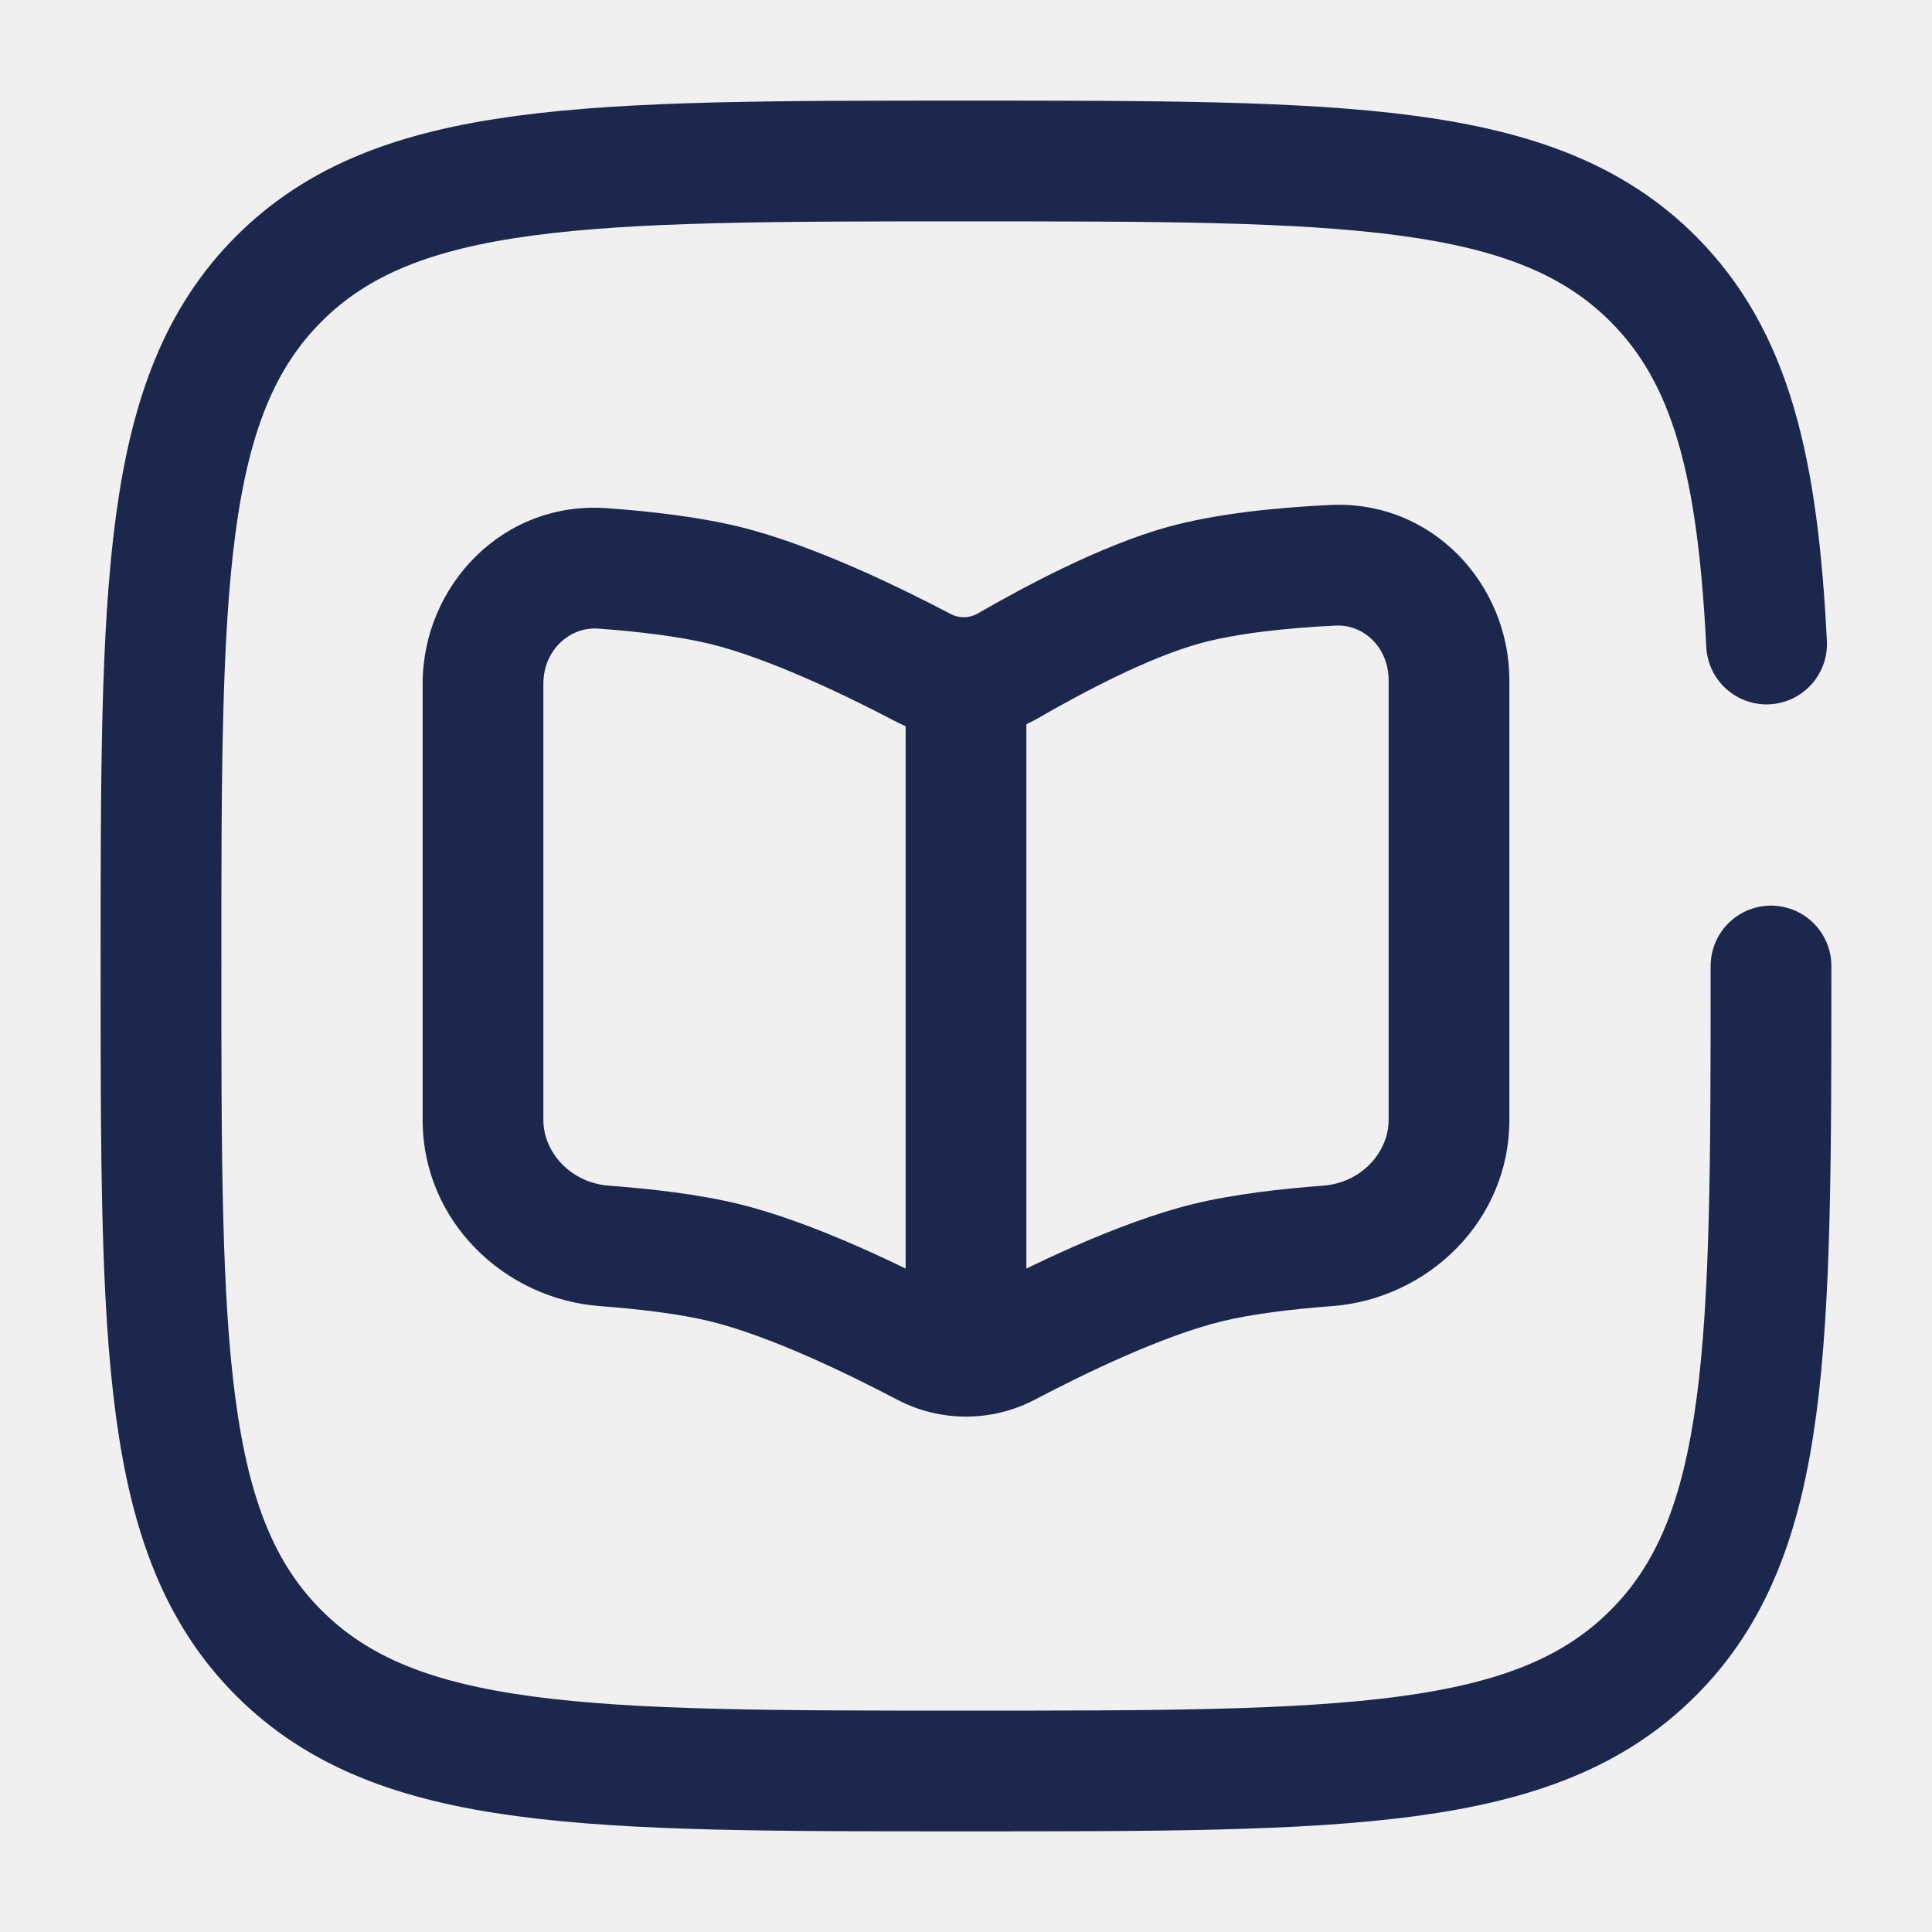
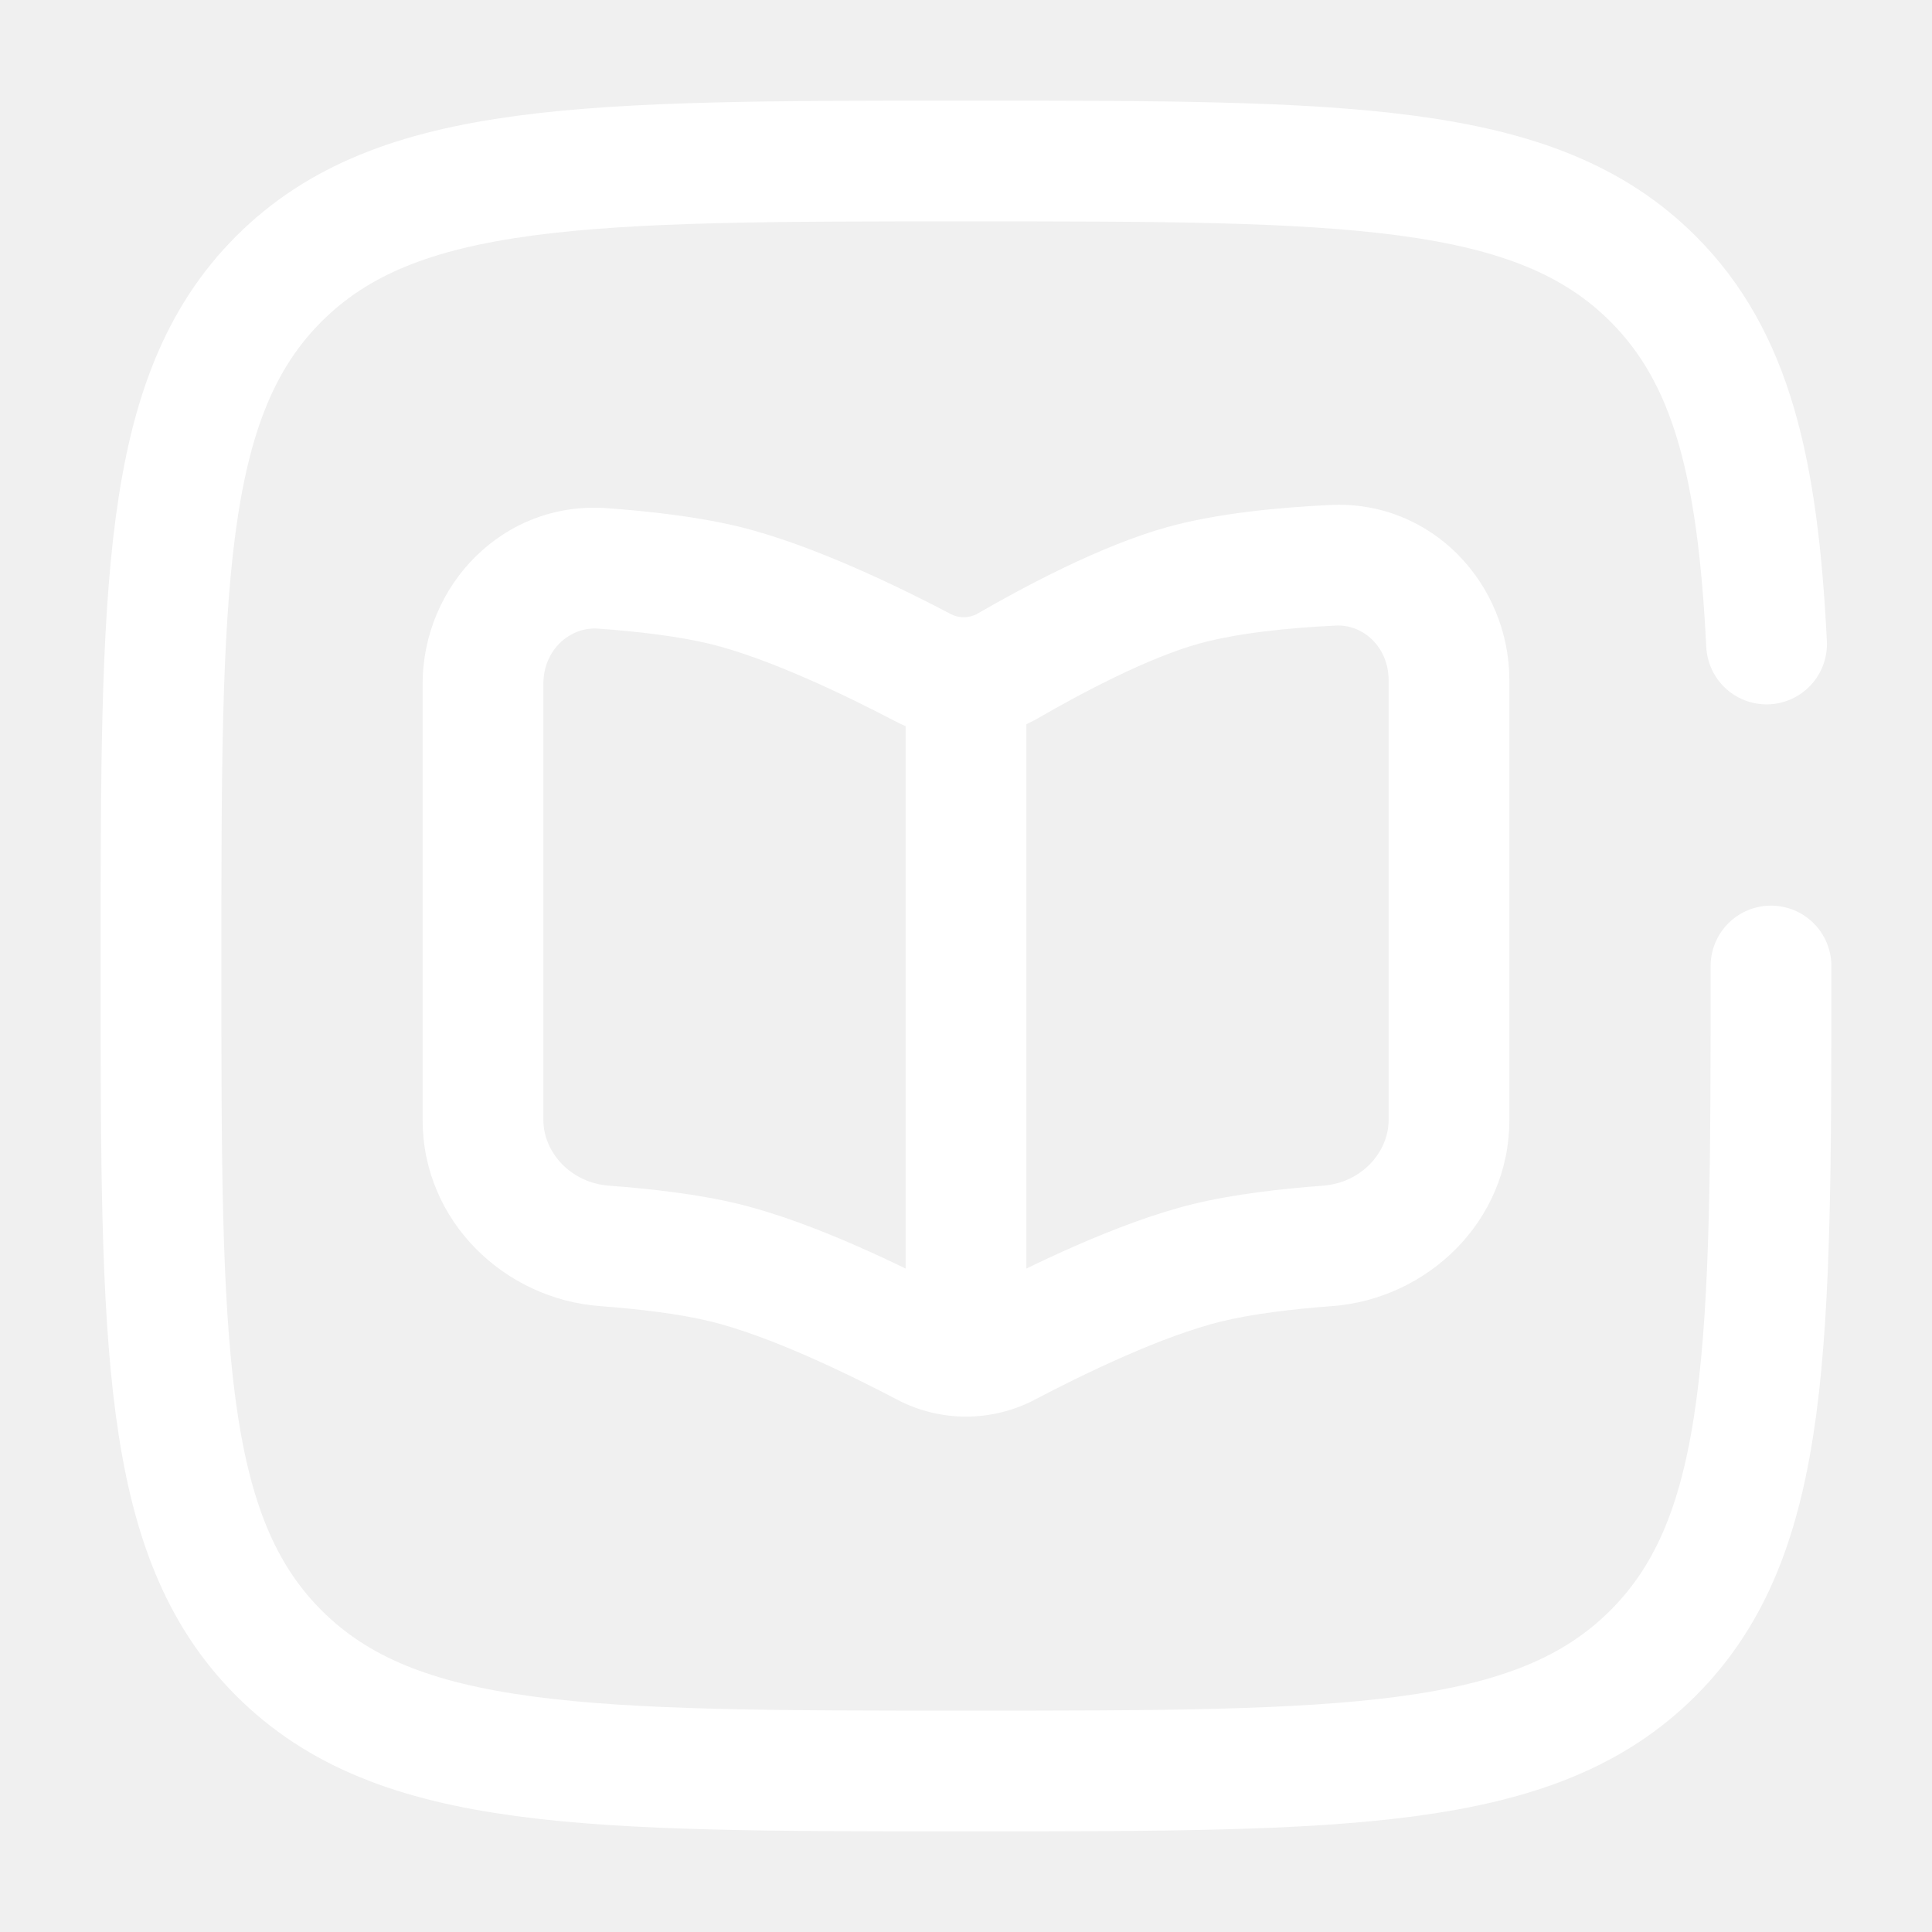
<svg xmlns="http://www.w3.org/2000/svg" width="800px" height="800px" viewBox="0 0 24 24" fill="none">
-   <path d="M16.557 7.022L16.52 6.273L16.557 7.022ZM14.7 7.271L14.5 6.548V6.548L14.7 7.271ZM12.522 8.27L12.146 7.621V7.621L12.522 8.27ZM7.487 7.061L7.432 7.809L7.487 7.061ZM9 7.271L8.822 7.999L9 7.271ZM11.465 8.293L11.116 8.957L11.465 8.293ZM12.507 16.722L12.857 17.386L12.507 16.722ZM15 15.685L14.822 14.957L15 15.685ZM16.49 15.477L16.546 16.225H16.546L16.49 15.477ZM11.493 16.722L11.143 17.386L11.493 16.722ZM9 15.685L9.178 14.957L9 15.685ZM7.51 15.477L7.454 16.225H7.454L7.51 15.477ZM6.75 13.911V8.496H5.25V13.911H6.75ZM18.75 13.911V8.452H17.25V13.911H18.75ZM16.52 6.273C15.89 6.304 15.123 6.375 14.5 6.548L14.9 7.994C15.358 7.867 15.991 7.8 16.593 7.771L16.52 6.273ZM14.5 6.548C13.668 6.779 12.702 7.3 12.146 7.621L12.898 8.92C13.449 8.601 14.27 8.168 14.9 7.994L14.5 6.548ZM7.432 7.809C7.932 7.845 8.439 7.906 8.822 7.999L9.178 6.542C8.673 6.419 8.067 6.351 7.542 6.313L7.432 7.809ZM8.822 7.999C9.548 8.177 10.504 8.636 11.116 8.957L11.813 7.629C11.198 7.306 10.1 6.767 9.178 6.542L8.822 7.999ZM12.857 17.386C13.467 17.065 14.44 16.594 15.178 16.414L14.822 14.957C13.887 15.185 12.768 15.737 12.158 16.059L12.857 17.386ZM15.178 16.414C15.555 16.322 16.053 16.262 16.546 16.225L16.434 14.729C15.915 14.768 15.32 14.835 14.822 14.957L15.178 16.414ZM11.842 16.059C11.232 15.737 10.113 15.185 9.178 14.957L8.822 16.414C9.56 16.594 10.533 17.065 11.143 17.386L11.842 16.059ZM9.178 14.957C8.68 14.835 8.085 14.768 7.566 14.729L7.454 16.225C7.947 16.262 8.445 16.322 8.822 16.414L9.178 14.957ZM17.25 13.911C17.25 14.316 16.91 14.694 16.434 14.729L16.546 16.225C17.732 16.137 18.75 15.172 18.75 13.911H17.25ZM18.75 8.452C18.75 7.257 17.792 6.21 16.52 6.273L16.593 7.771C16.931 7.754 17.25 8.034 17.25 8.452H18.75ZM5.25 13.911C5.25 15.172 6.268 16.137 7.454 16.225L7.566 14.729C7.09 14.694 6.75 14.316 6.75 13.911H5.25ZM12.158 16.059C12.06 16.11 11.94 16.11 11.842 16.059L11.143 17.386C11.679 17.668 12.321 17.668 12.857 17.386L12.158 16.059ZM12.146 7.621C12.043 7.681 11.916 7.683 11.813 7.629L11.116 8.957C11.677 9.252 12.352 9.235 12.898 8.92L12.146 7.621ZM6.75 8.496C6.75 8.07 7.083 7.783 7.432 7.809L7.542 6.313C6.248 6.218 5.25 7.275 5.25 8.496H6.75Z" fill="#1C274D" />
-   <path d="M12 8.585V17" stroke="#1C274D" stroke-width="1.5" />
-   <path d="M22 12C22 16.714 22 19.071 20.535 20.535C19.071 22 16.714 22 12 22C7.286 22 4.929 22 3.464 20.535C2 19.071 2 16.714 2 12C2 7.286 2 4.929 3.464 3.464C4.929 2 7.286 2 12 2C16.714 2 19.071 2 20.535 3.464C21.509 4.438 21.836 5.807 21.945 8" stroke="#1C274D" stroke-width="1.5" stroke-linecap="round" />
+   <path d="M16.557 7.022L16.52 6.273L16.557 7.022ZM14.7 7.271L14.5 6.548V6.548L14.7 7.271ZM12.522 8.27L12.146 7.621V7.621L12.522 8.27ZM7.487 7.061L7.432 7.809L7.487 7.061ZM9 7.271L8.822 7.999L9 7.271ZM11.465 8.293L11.116 8.957L11.465 8.293ZM12.507 16.722L12.857 17.386L12.507 16.722ZM15 15.685L14.822 14.957L15 15.685ZM16.49 15.477L16.546 16.225H16.546L16.49 15.477ZM11.493 16.722L11.143 17.386L11.493 16.722ZM9 15.685L9.178 14.957L9 15.685ZM7.51 15.477L7.454 16.225H7.454L7.51 15.477ZM6.75 13.911V8.496H5.25V13.911H6.75ZM18.75 13.911V8.452H17.25V13.911H18.75ZM16.52 6.273C15.89 6.304 15.123 6.375 14.5 6.548L14.9 7.994C15.358 7.867 15.991 7.8 16.593 7.771L16.52 6.273ZM14.5 6.548C13.668 6.779 12.702 7.3 12.146 7.621L12.898 8.92C13.449 8.601 14.27 8.168 14.9 7.994L14.5 6.548ZM7.432 7.809C7.932 7.845 8.439 7.906 8.822 7.999L9.178 6.542C8.673 6.419 8.067 6.351 7.542 6.313L7.432 7.809ZM8.822 7.999C9.548 8.177 10.504 8.636 11.116 8.957L11.813 7.629C11.198 7.306 10.1 6.767 9.178 6.542L8.822 7.999ZM12.857 17.386C13.467 17.065 14.44 16.594 15.178 16.414L14.822 14.957C13.887 15.185 12.768 15.737 12.158 16.059L12.857 17.386ZM15.178 16.414C15.555 16.322 16.053 16.262 16.546 16.225L16.434 14.729C15.915 14.768 15.32 14.835 14.822 14.957L15.178 16.414ZM11.842 16.059C11.232 15.737 10.113 15.185 9.178 14.957L8.822 16.414C9.56 16.594 10.533 17.065 11.143 17.386L11.842 16.059ZM9.178 14.957C8.68 14.835 8.085 14.768 7.566 14.729L7.454 16.225C7.947 16.262 8.445 16.322 8.822 16.414L9.178 14.957ZM17.25 13.911C17.25 14.316 16.91 14.694 16.434 14.729L16.546 16.225C17.732 16.137 18.75 15.172 18.75 13.911H17.25ZM18.75 8.452C18.75 7.257 17.792 6.21 16.52 6.273L16.593 7.771C16.931 7.754 17.25 8.034 17.25 8.452H18.75ZM5.25 13.911C5.25 15.172 6.268 16.137 7.454 16.225L7.566 14.729C7.09 14.694 6.75 14.316 6.75 13.911H5.25ZM12.158 16.059C12.06 16.11 11.94 16.11 11.842 16.059L11.143 17.386C11.679 17.668 12.321 17.668 12.857 17.386L12.158 16.059ZM12.146 7.621C12.043 7.681 11.916 7.683 11.813 7.629L11.116 8.957C11.677 9.252 12.352 9.235 12.898 8.92L12.146 7.621ZM6.75 8.496C6.75 8.07 7.083 7.783 7.432 7.809L7.542 6.313C6.248 6.218 5.25 7.275 5.25 8.496H6.75Z" fill="#FFFFFF" />
+   <path d="M12 8.585V17" stroke="#FFFFFF" stroke-width="1.5" />
+   <path d="M22 12C22 16.714 22 19.071 20.535 20.535C19.071 22 16.714 22 12 22C7.286 22 4.929 22 3.464 20.535C2 19.071 2 16.714 2 12C2 7.286 2 4.929 3.464 3.464C4.929 2 7.286 2 12 2C16.714 2 19.071 2 20.535 3.464C21.509 4.438 21.836 5.807 21.945 8" stroke="#FFFFFF" stroke-width="1.5" stroke-linecap="round" />
</svg>
